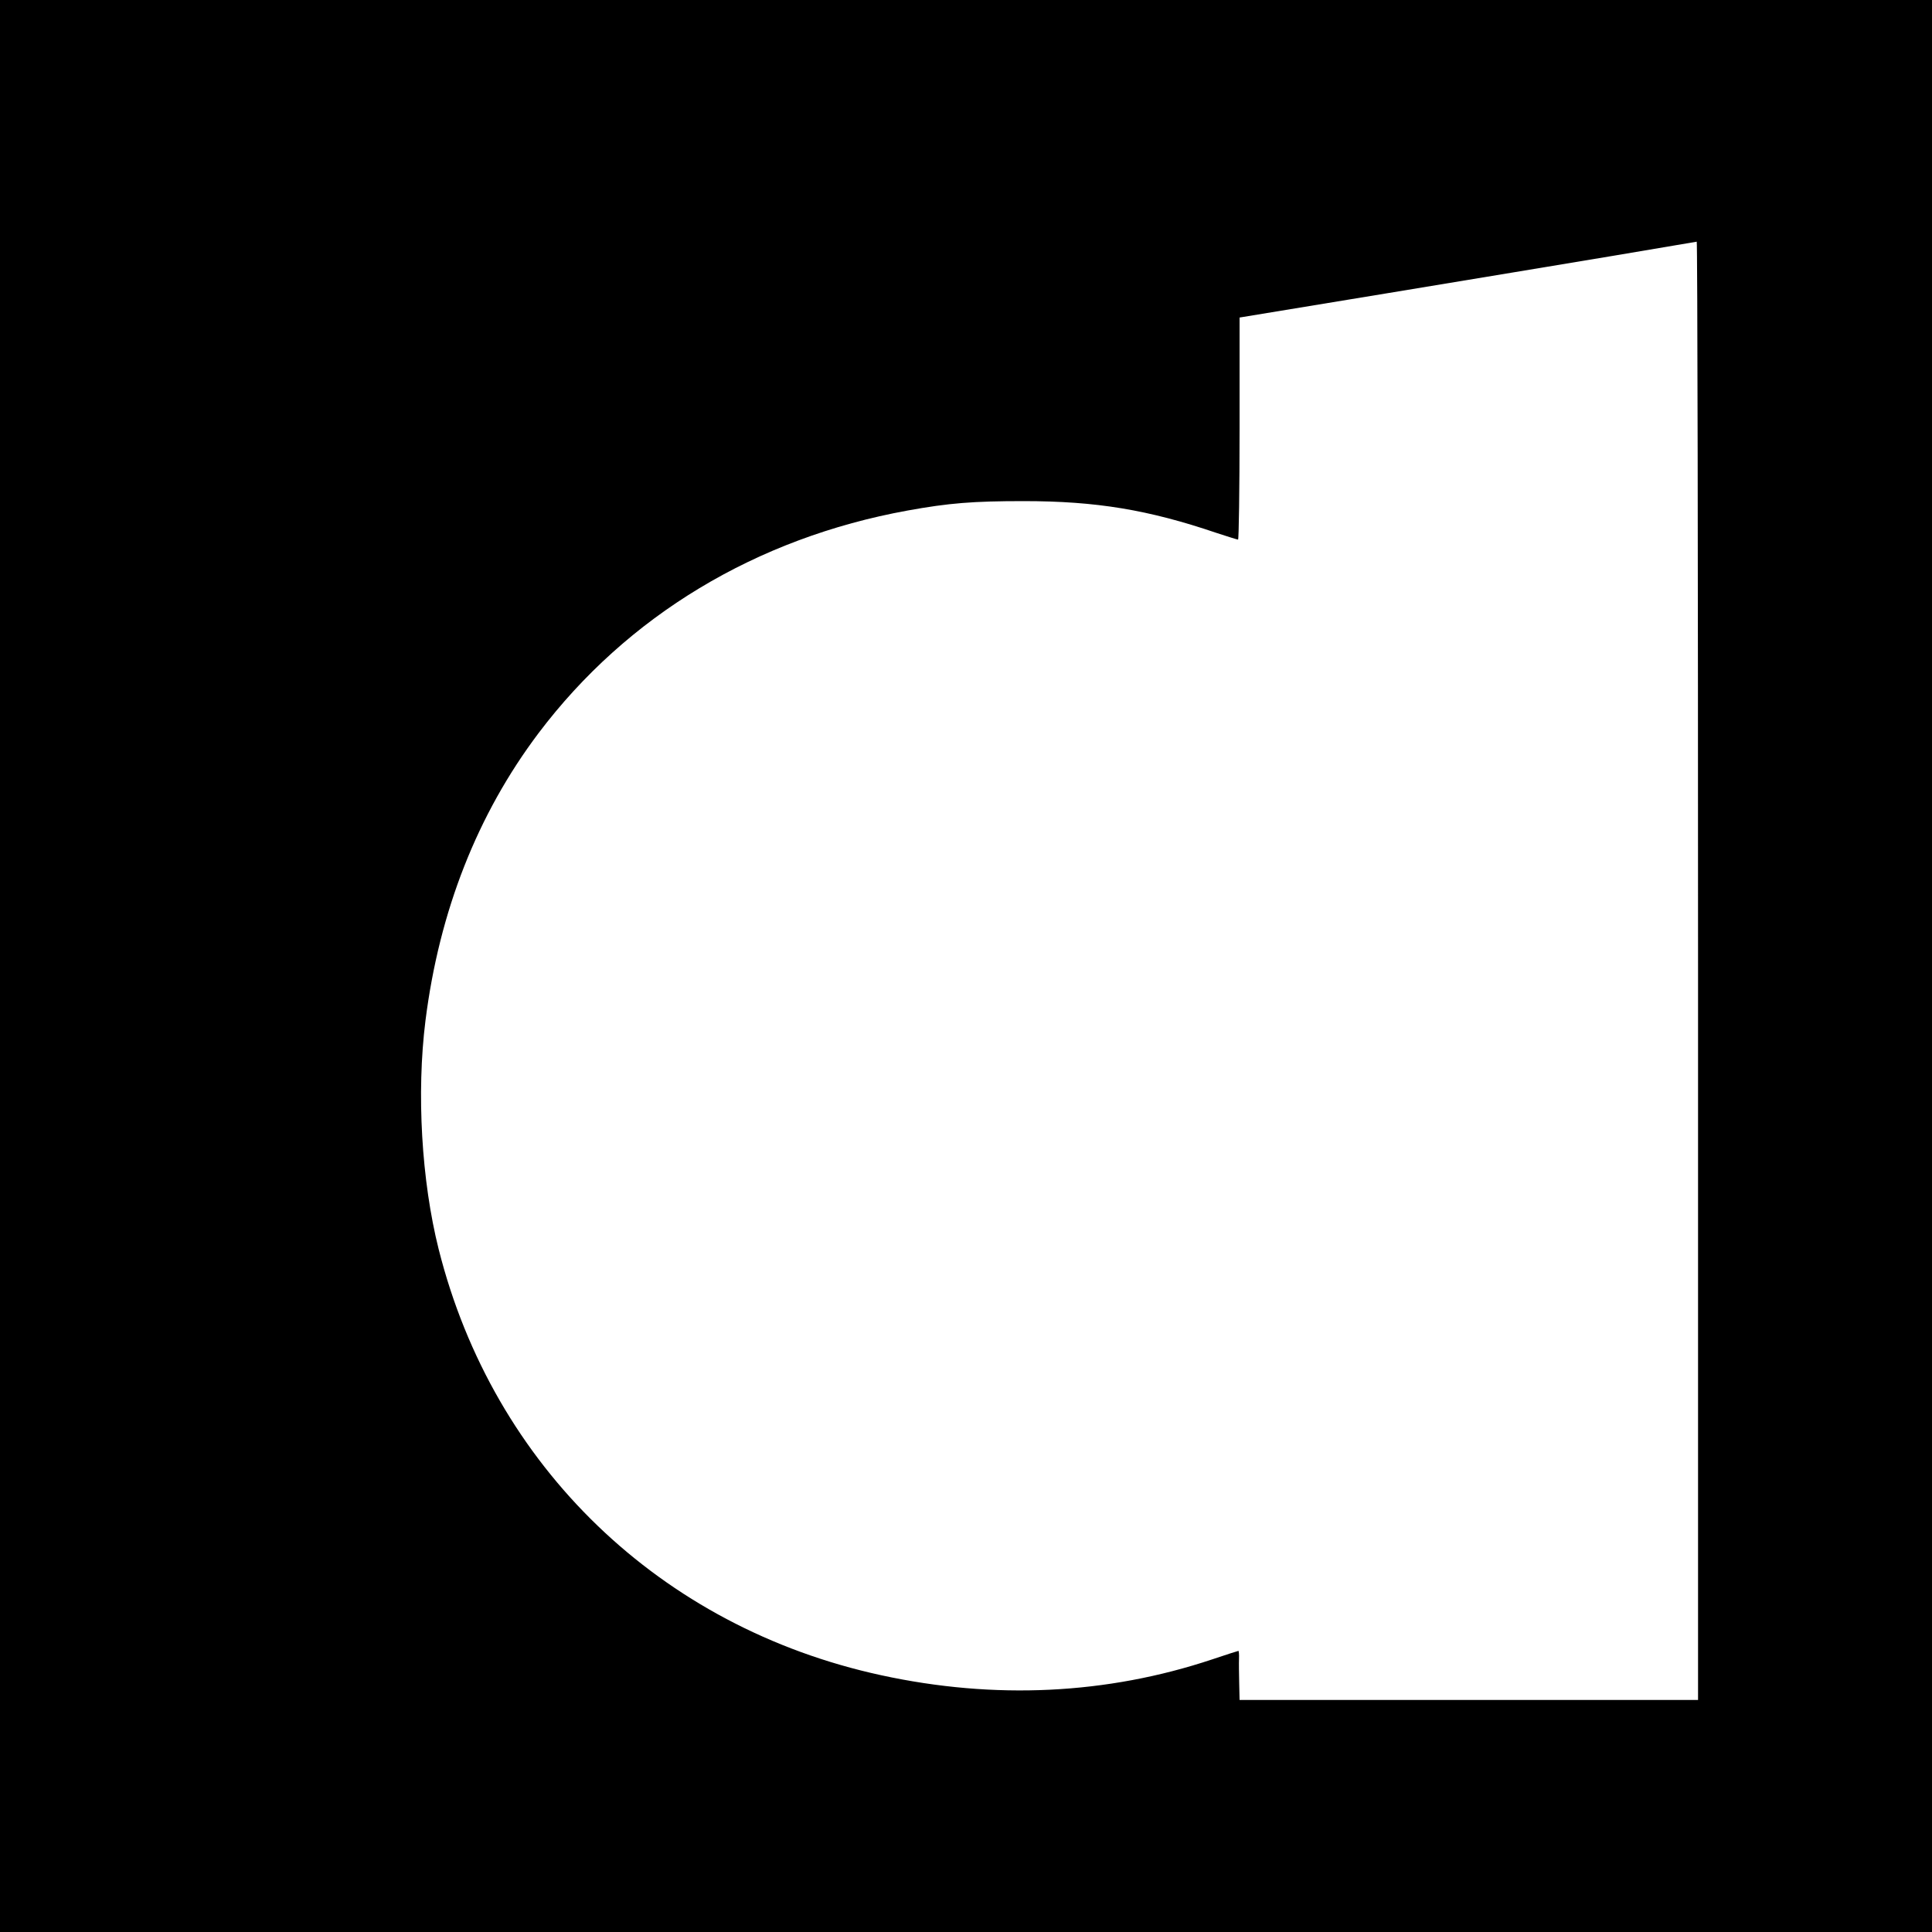
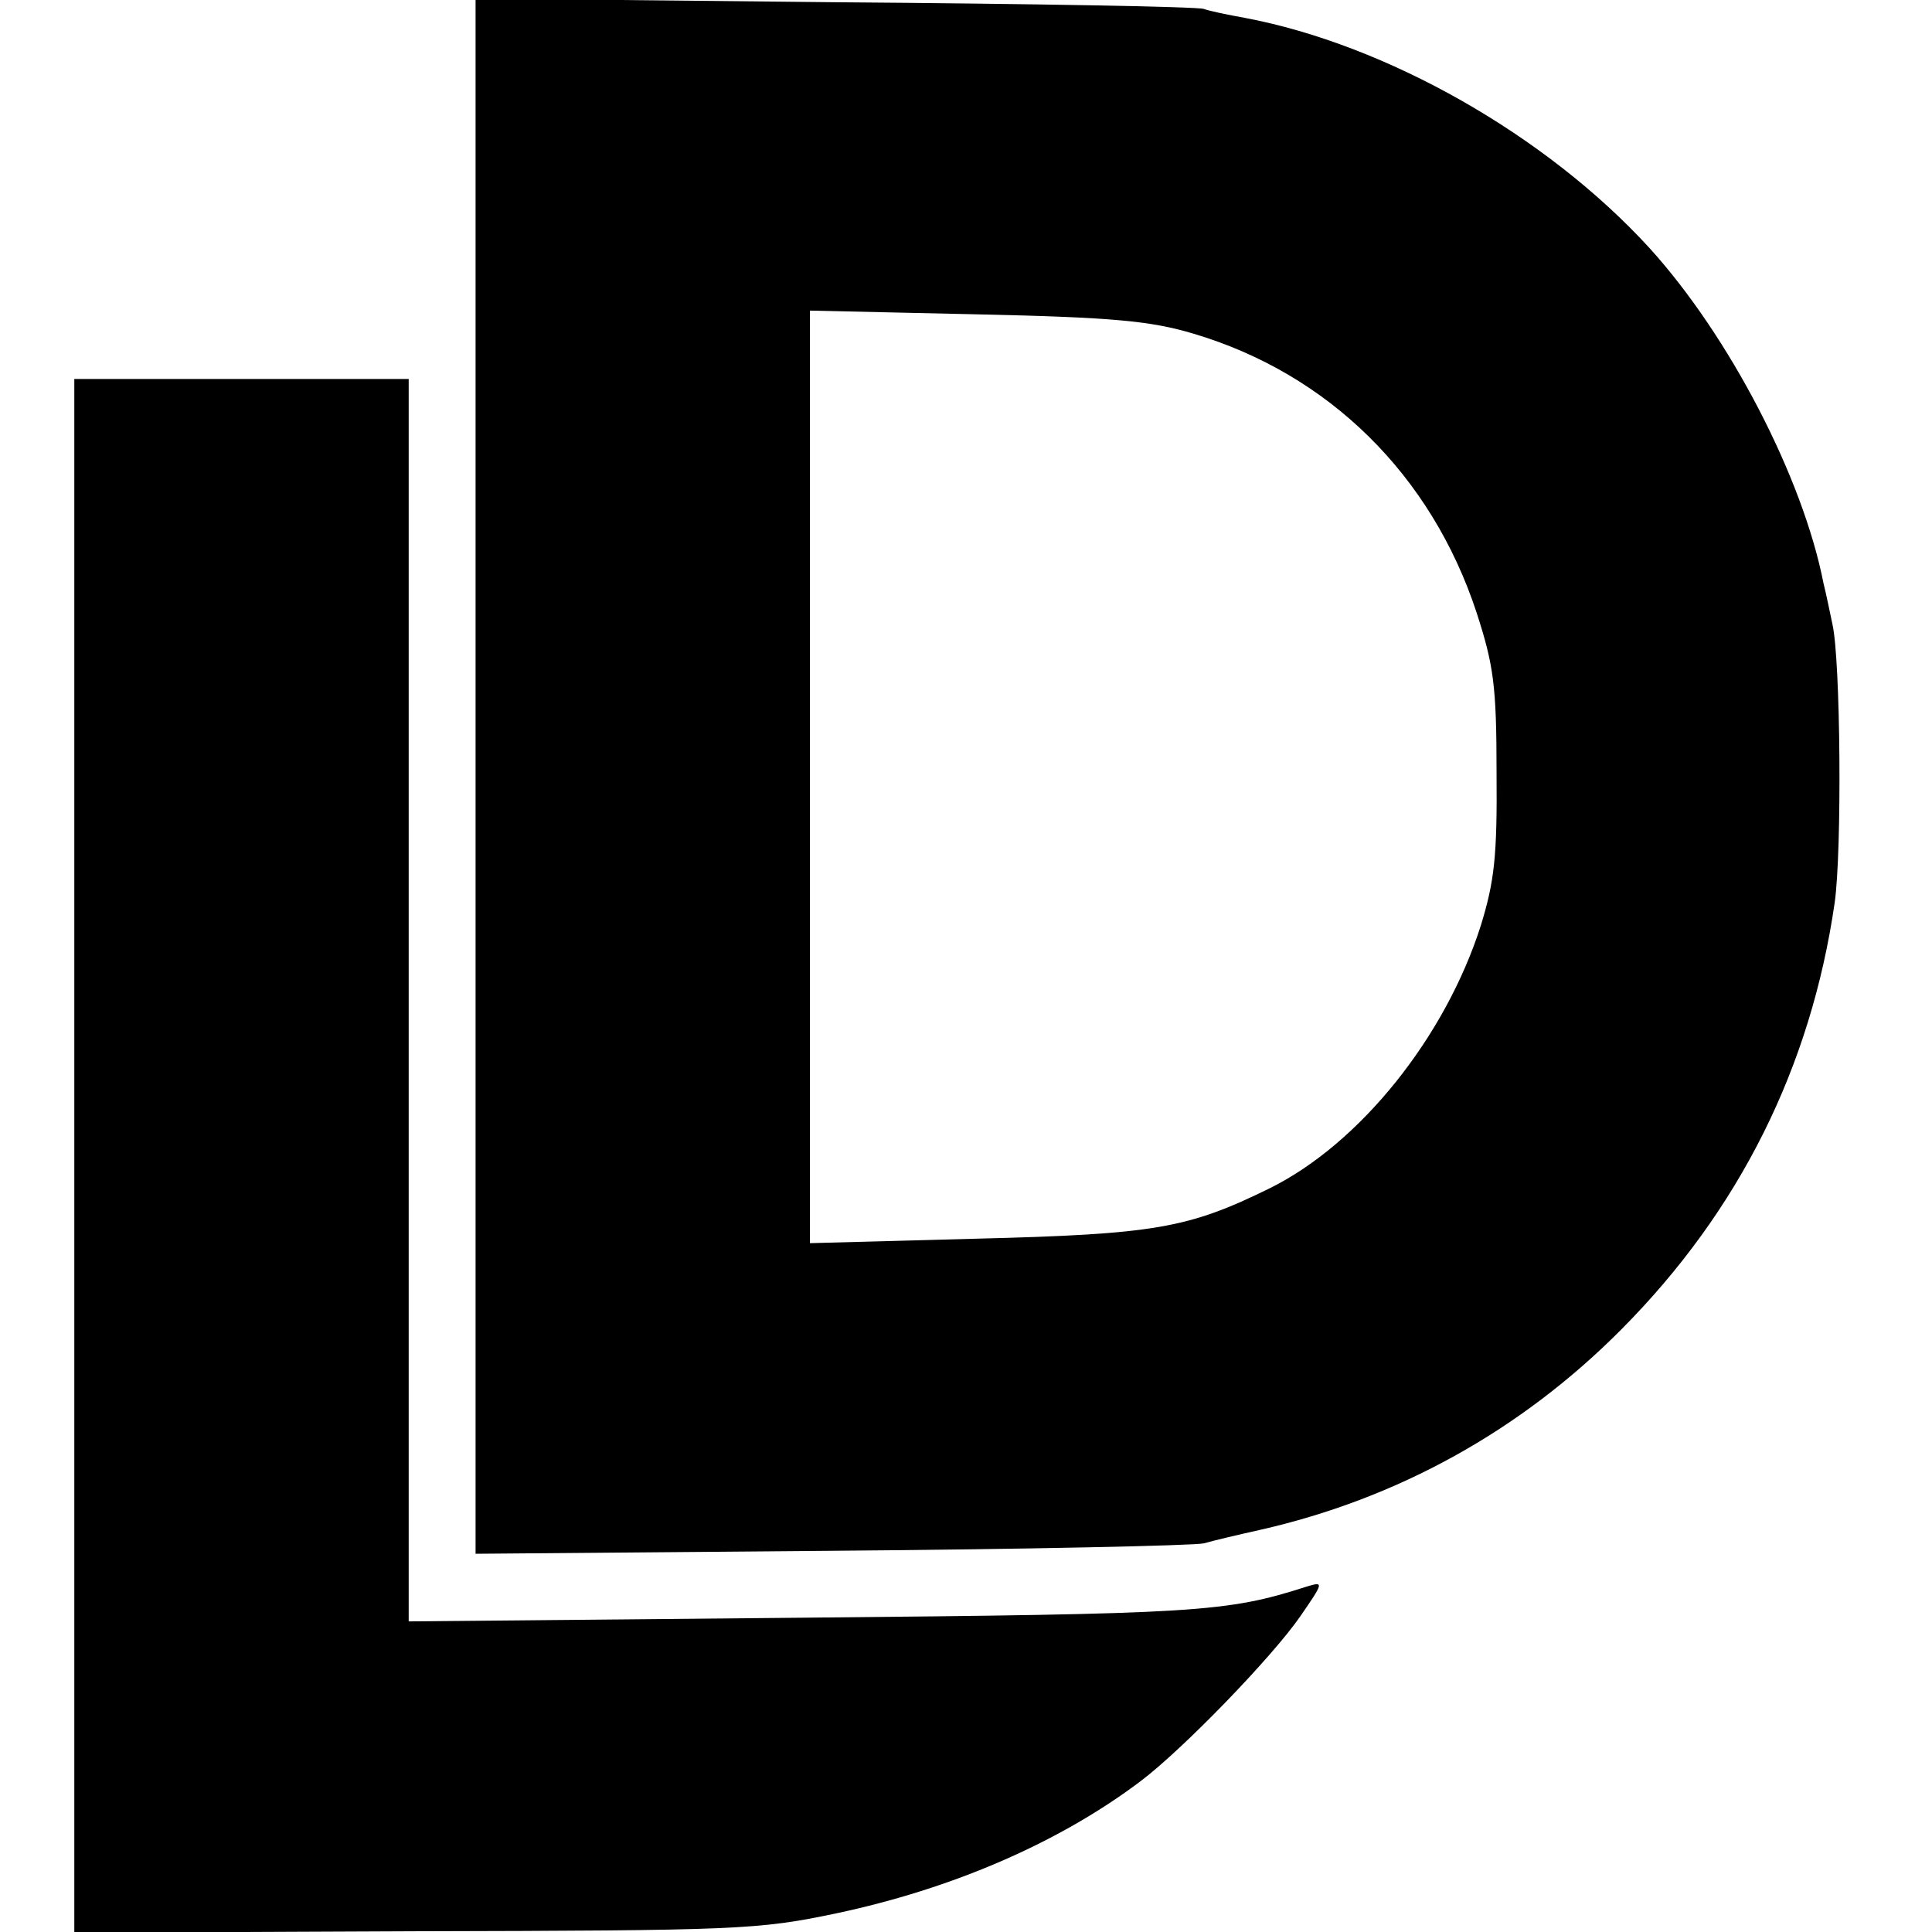
- <svg xmlns="http://www.w3.org/2000/svg" width="1365.333" height="1365.333" version="1.0" viewBox="0 0 1024 1024">
-   <path d="M0 512v512h1024V0H0v512zm900 2.5V901H657l-.2-8.8c-.1-4.8-.2-10.6-.1-13 .1-2.3-.1-4.2-.3-4.2-.2 0-6.5 2-13.9 4.5-55.8 18.6-115.3 21.5-175.5 8.4-117-25.4-205.5-110.6-234.5-225.8-9.1-36.3-11.8-82.7-7-121.1 7.3-58 27.5-109.4 60-152.5 46.9-62.1 115.2-103.3 195.5-117.9 22-4 34.9-5 61.5-5 38.6 0 66.2 4.6 102.4 16.9 5.8 1.9 10.9 3.5 11.3 3.5.4 0 .8-26.5.8-58.8v-58.9l77.8-12.8c42.7-7 97.1-16.1 120.7-20 23.7-4 43.3-7.3 43.8-7.4.4-.1.7 173.8.7 386.4z" />
+ <svg xmlns="http://www.w3.org/2000/svg" version="1.0" width="260pt" height="260pt" viewBox="0 0 260 260" preserveAspectRatio="xMidYMid meet">
+   <g transform="translate(0,260) scale(0.1,-0.1)" fill="#000000" stroke="none">
+     <path d="M640 1555 l0 -1046 478 4 c262 2 488 7 502 10 14 4 48 12 75 18 186 42 352 134 487 270 159 160 255 353 287 574 10 70 8 327 -3 375 -3 14 -8 39 -12 55 -28 143 -127 333 -234 451 -139 152 -354 274 -545 310 -22 4 -47 9 -55 12 -8 3 -232 7 -497 9 l-483 5 0 -1047z m966 596 c182 -54 320 -190 381 -375 23 -71 27 -98 27 -216 1 -113 -3 -146 -21 -205 -48 -151 -163 -294 -284 -354 -110 -54 -154 -62 -396 -68 l-223 -6 0 628 0 627 224 -5 c185 -4 235 -9 292 -26z" />
+     <path d="M100 1045 l0 -1046 458 2 c435 1 462 2 567 24 156 33 300 95 410 178 57 43 177 167 215 222 31 45 32 47 9 40 -109 -35 -146 -37 -676 -42 l-533 -5 0 836 0 836 -225 0 -225 0 0 -1045z" />
+   </g>
</svg>
